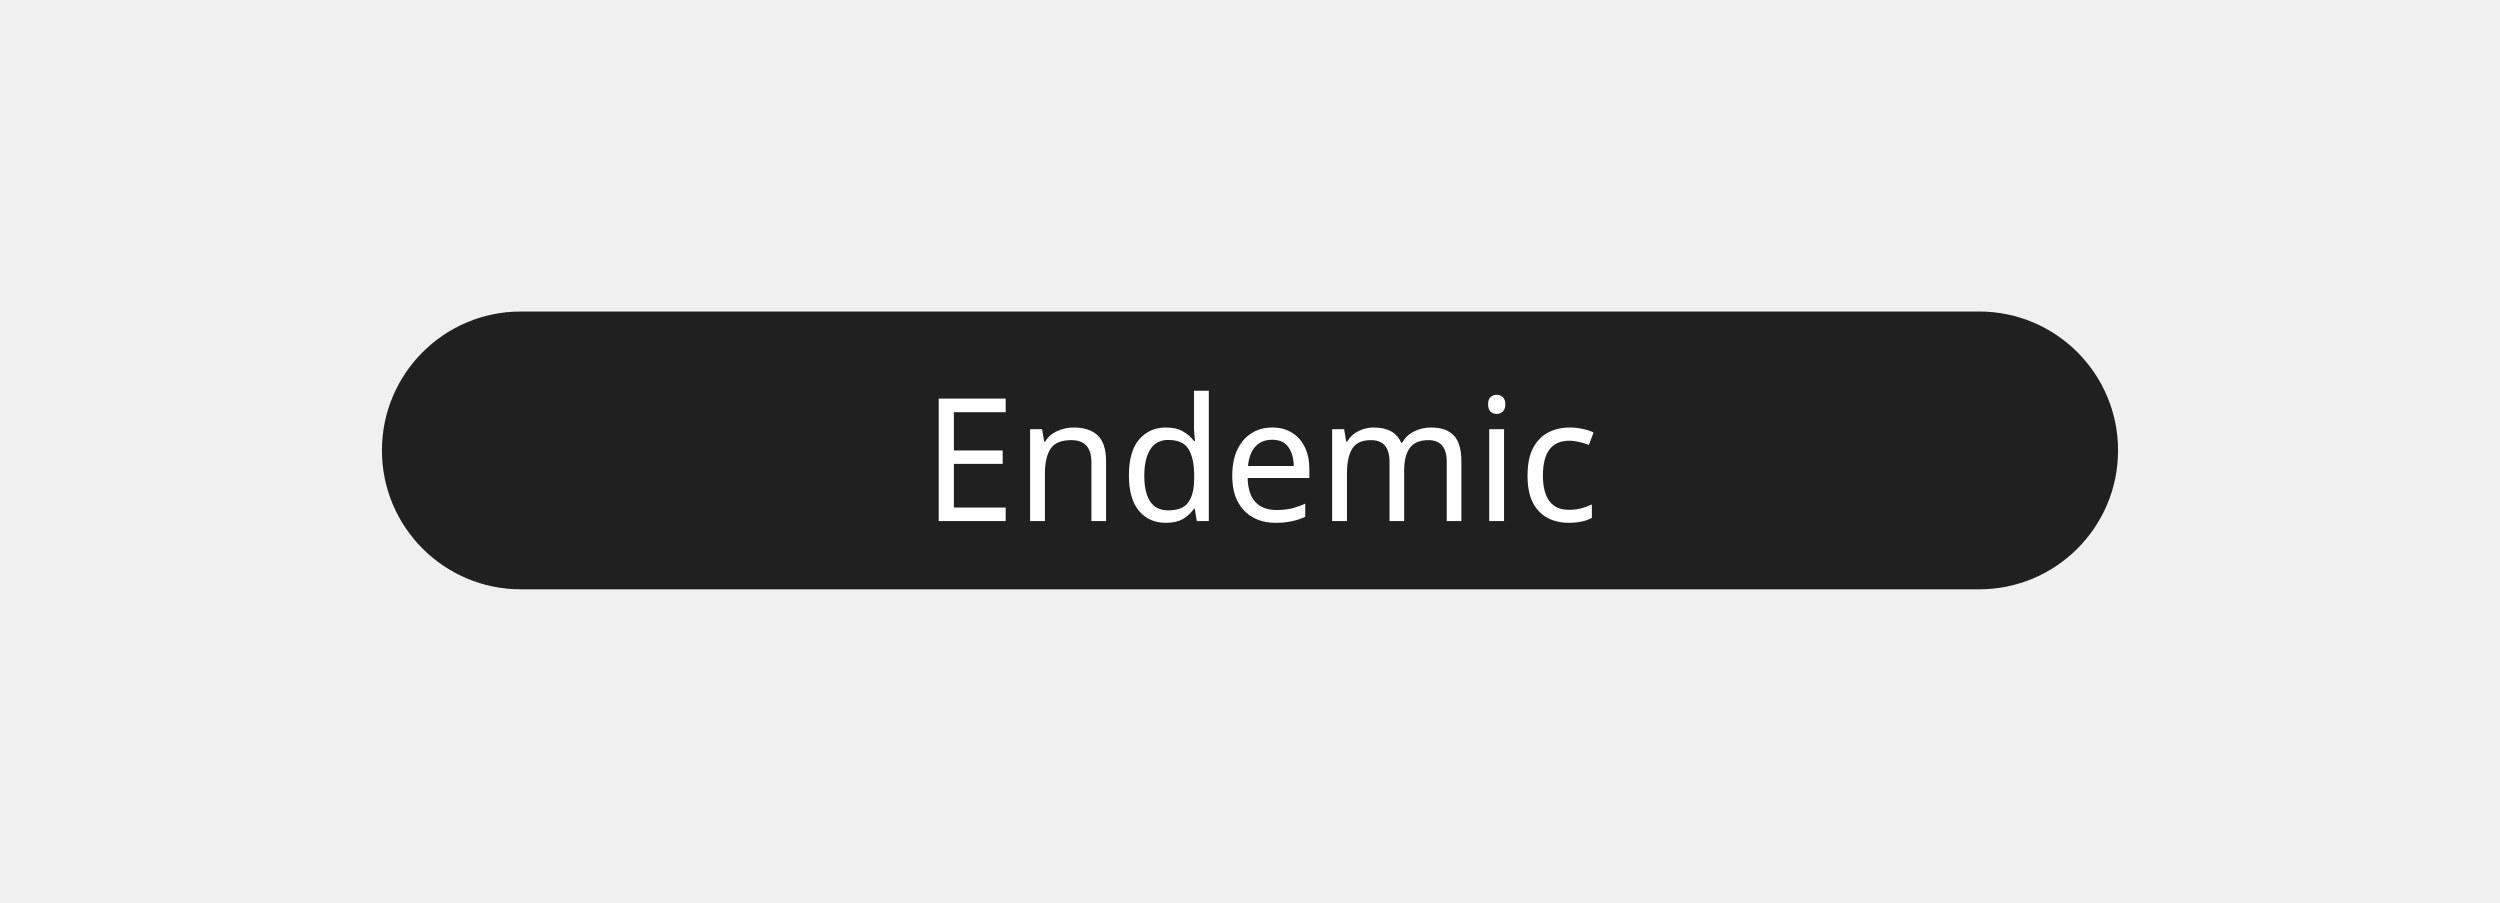
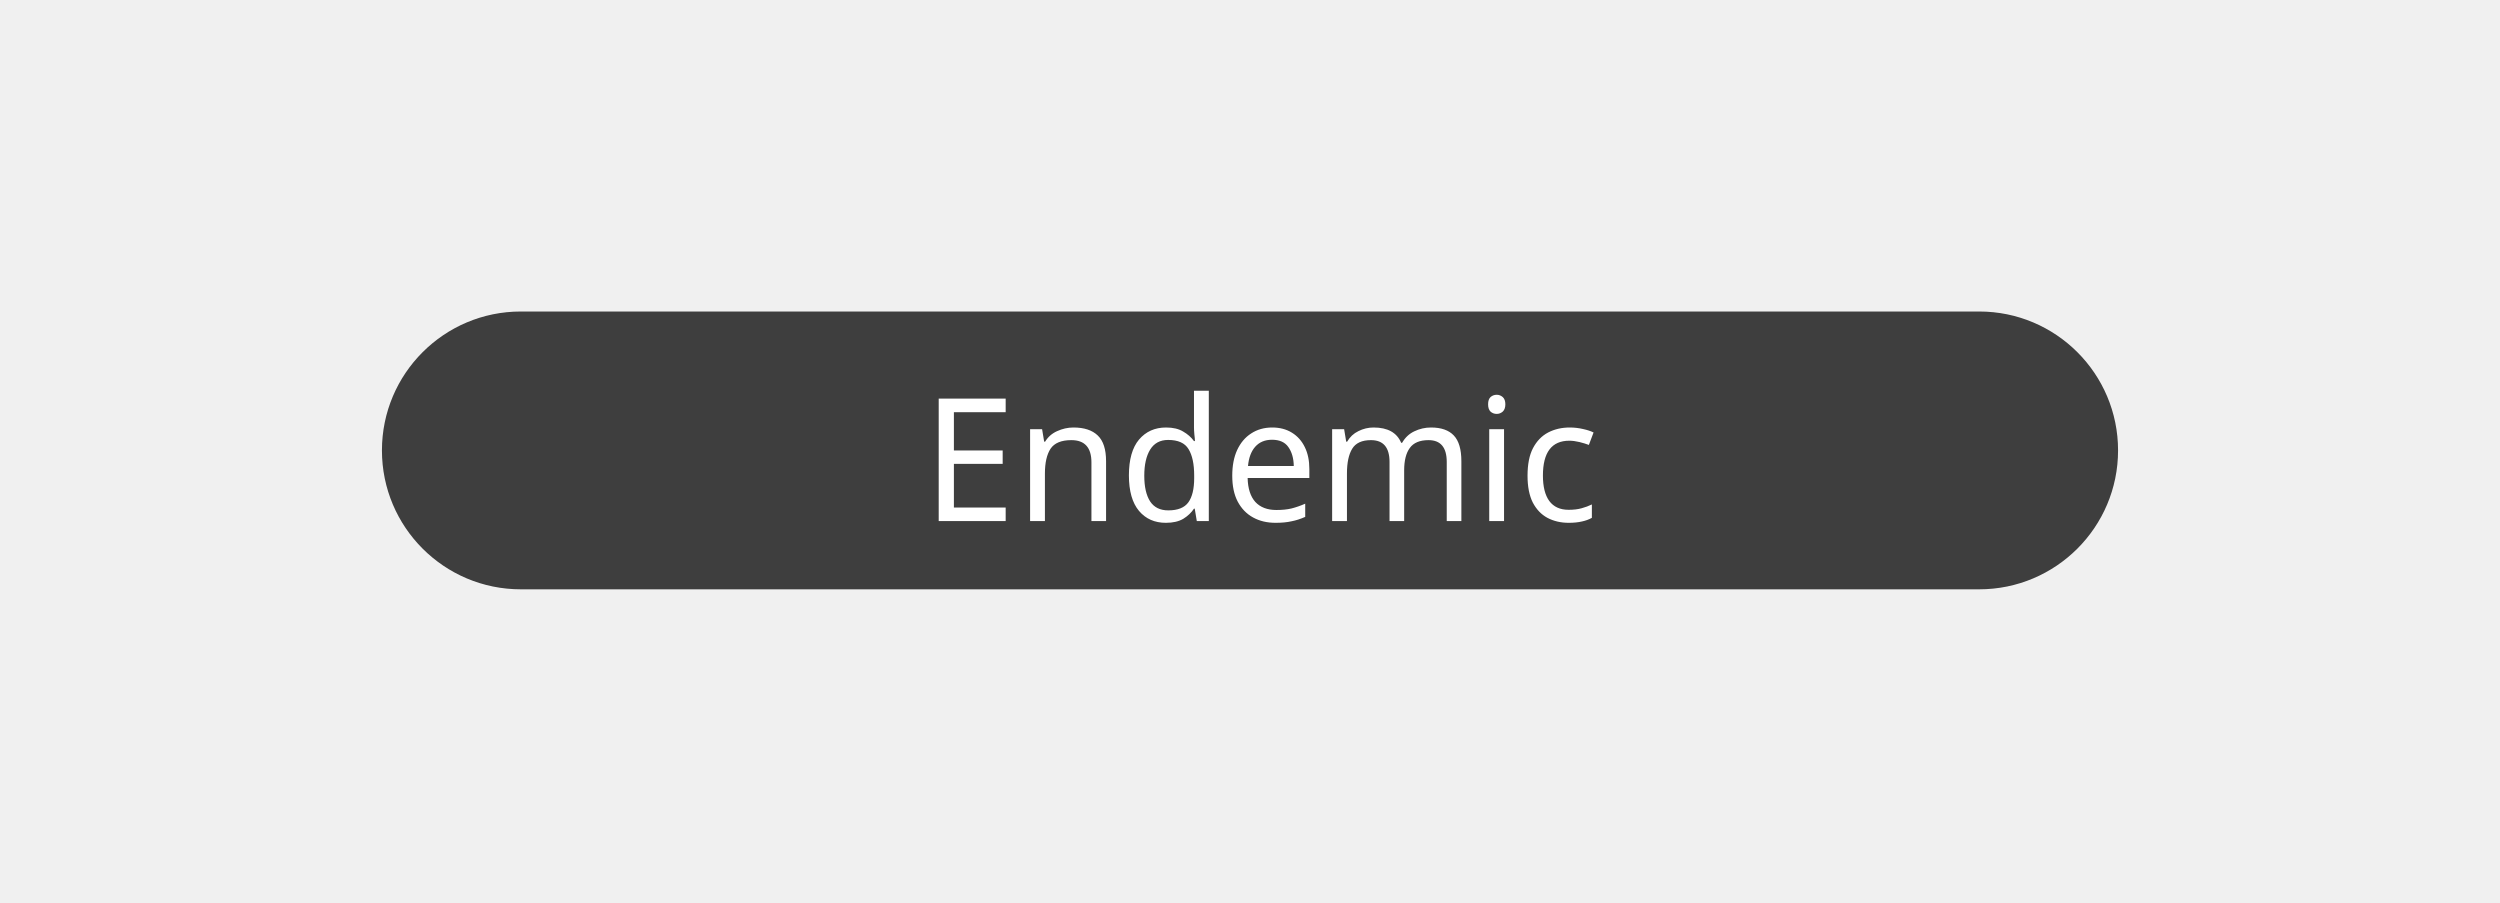
<svg xmlns="http://www.w3.org/2000/svg" viewBox="0 0 204.09 73.7">
  <defs>
-     <style>.cls-1{fill:#202020;}.cls-2{font-size:14px;fill:#fff;font-family:Avenir-Medium, Avenir;font-weight:500;}</style>
+     <style>.cls-1{fill:#3e3e3e;}.cls-2{font-size:14px;fill:#fff;font-family:Avenir-Medium, Avenir;font-weight:500;}</style>
  </defs>
  <g id="Endemic">
    <rect class="cls-1" x="31.18" y="25.43" width="141.73" height="22.68" rx="11.34" />
    <text class="cls-2" transform="translate(75.3 42.54) scale(0.98 1)">Endemic</text>
  </g>
</svg>
